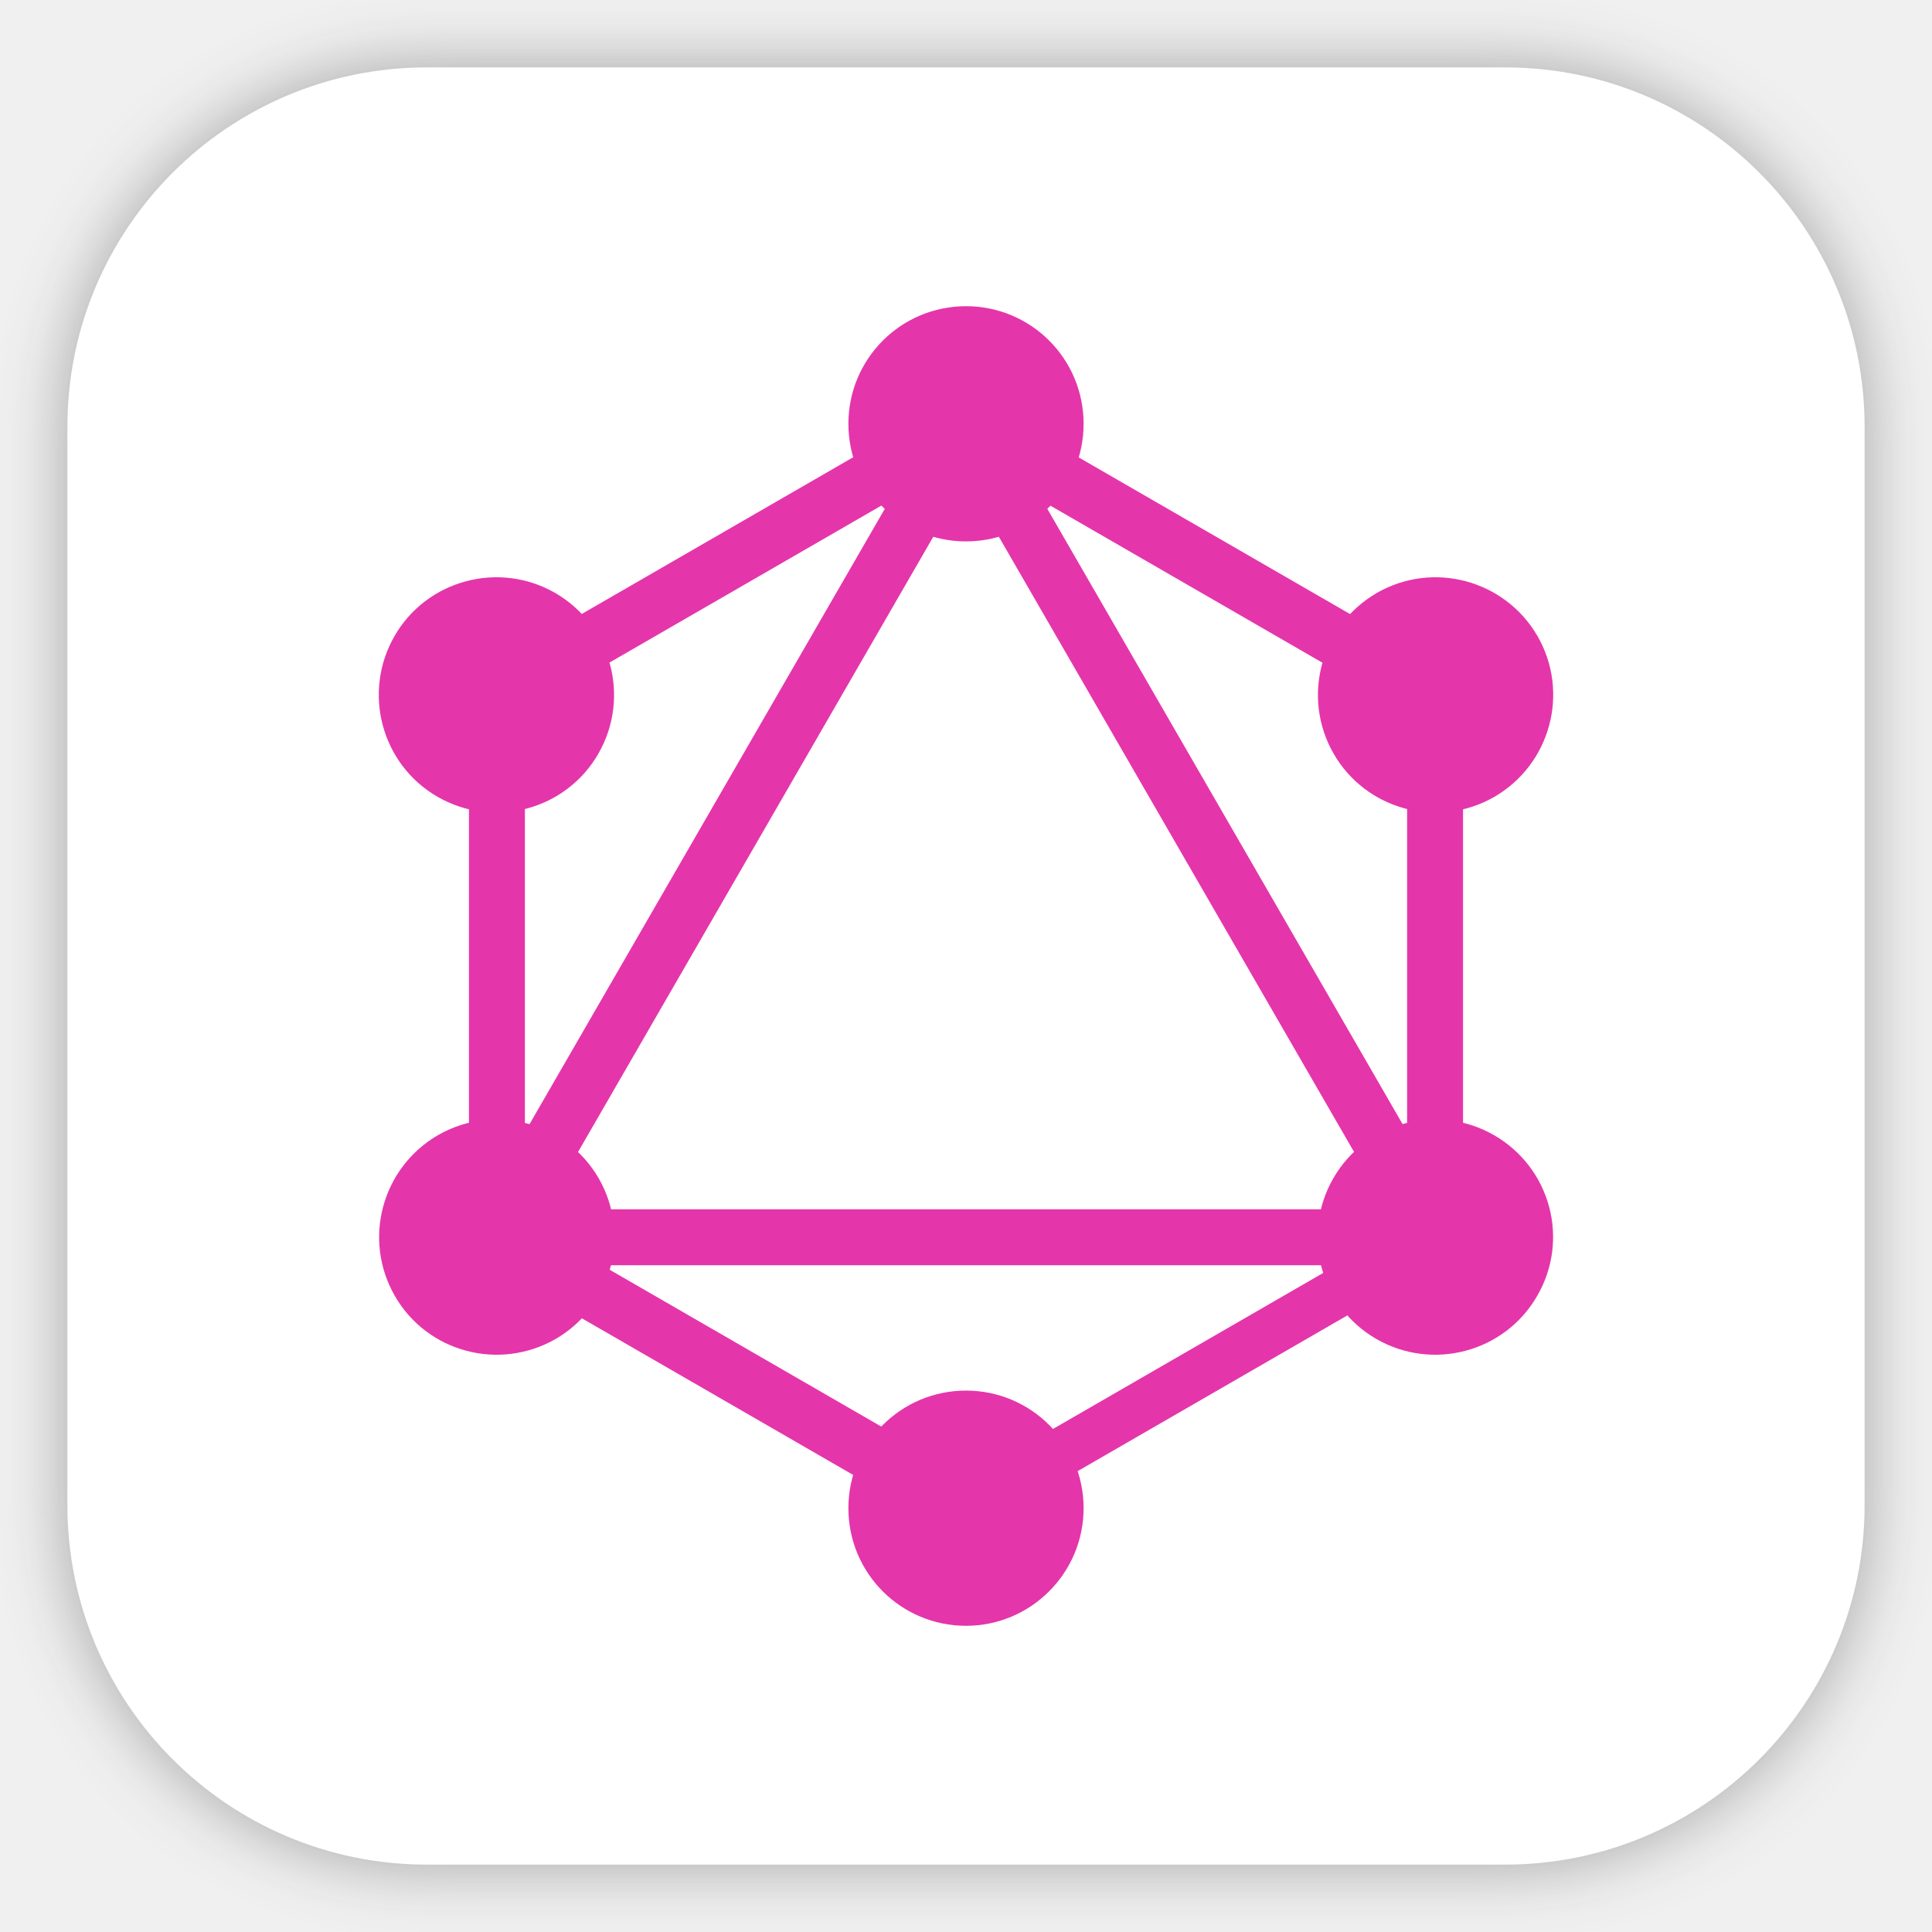
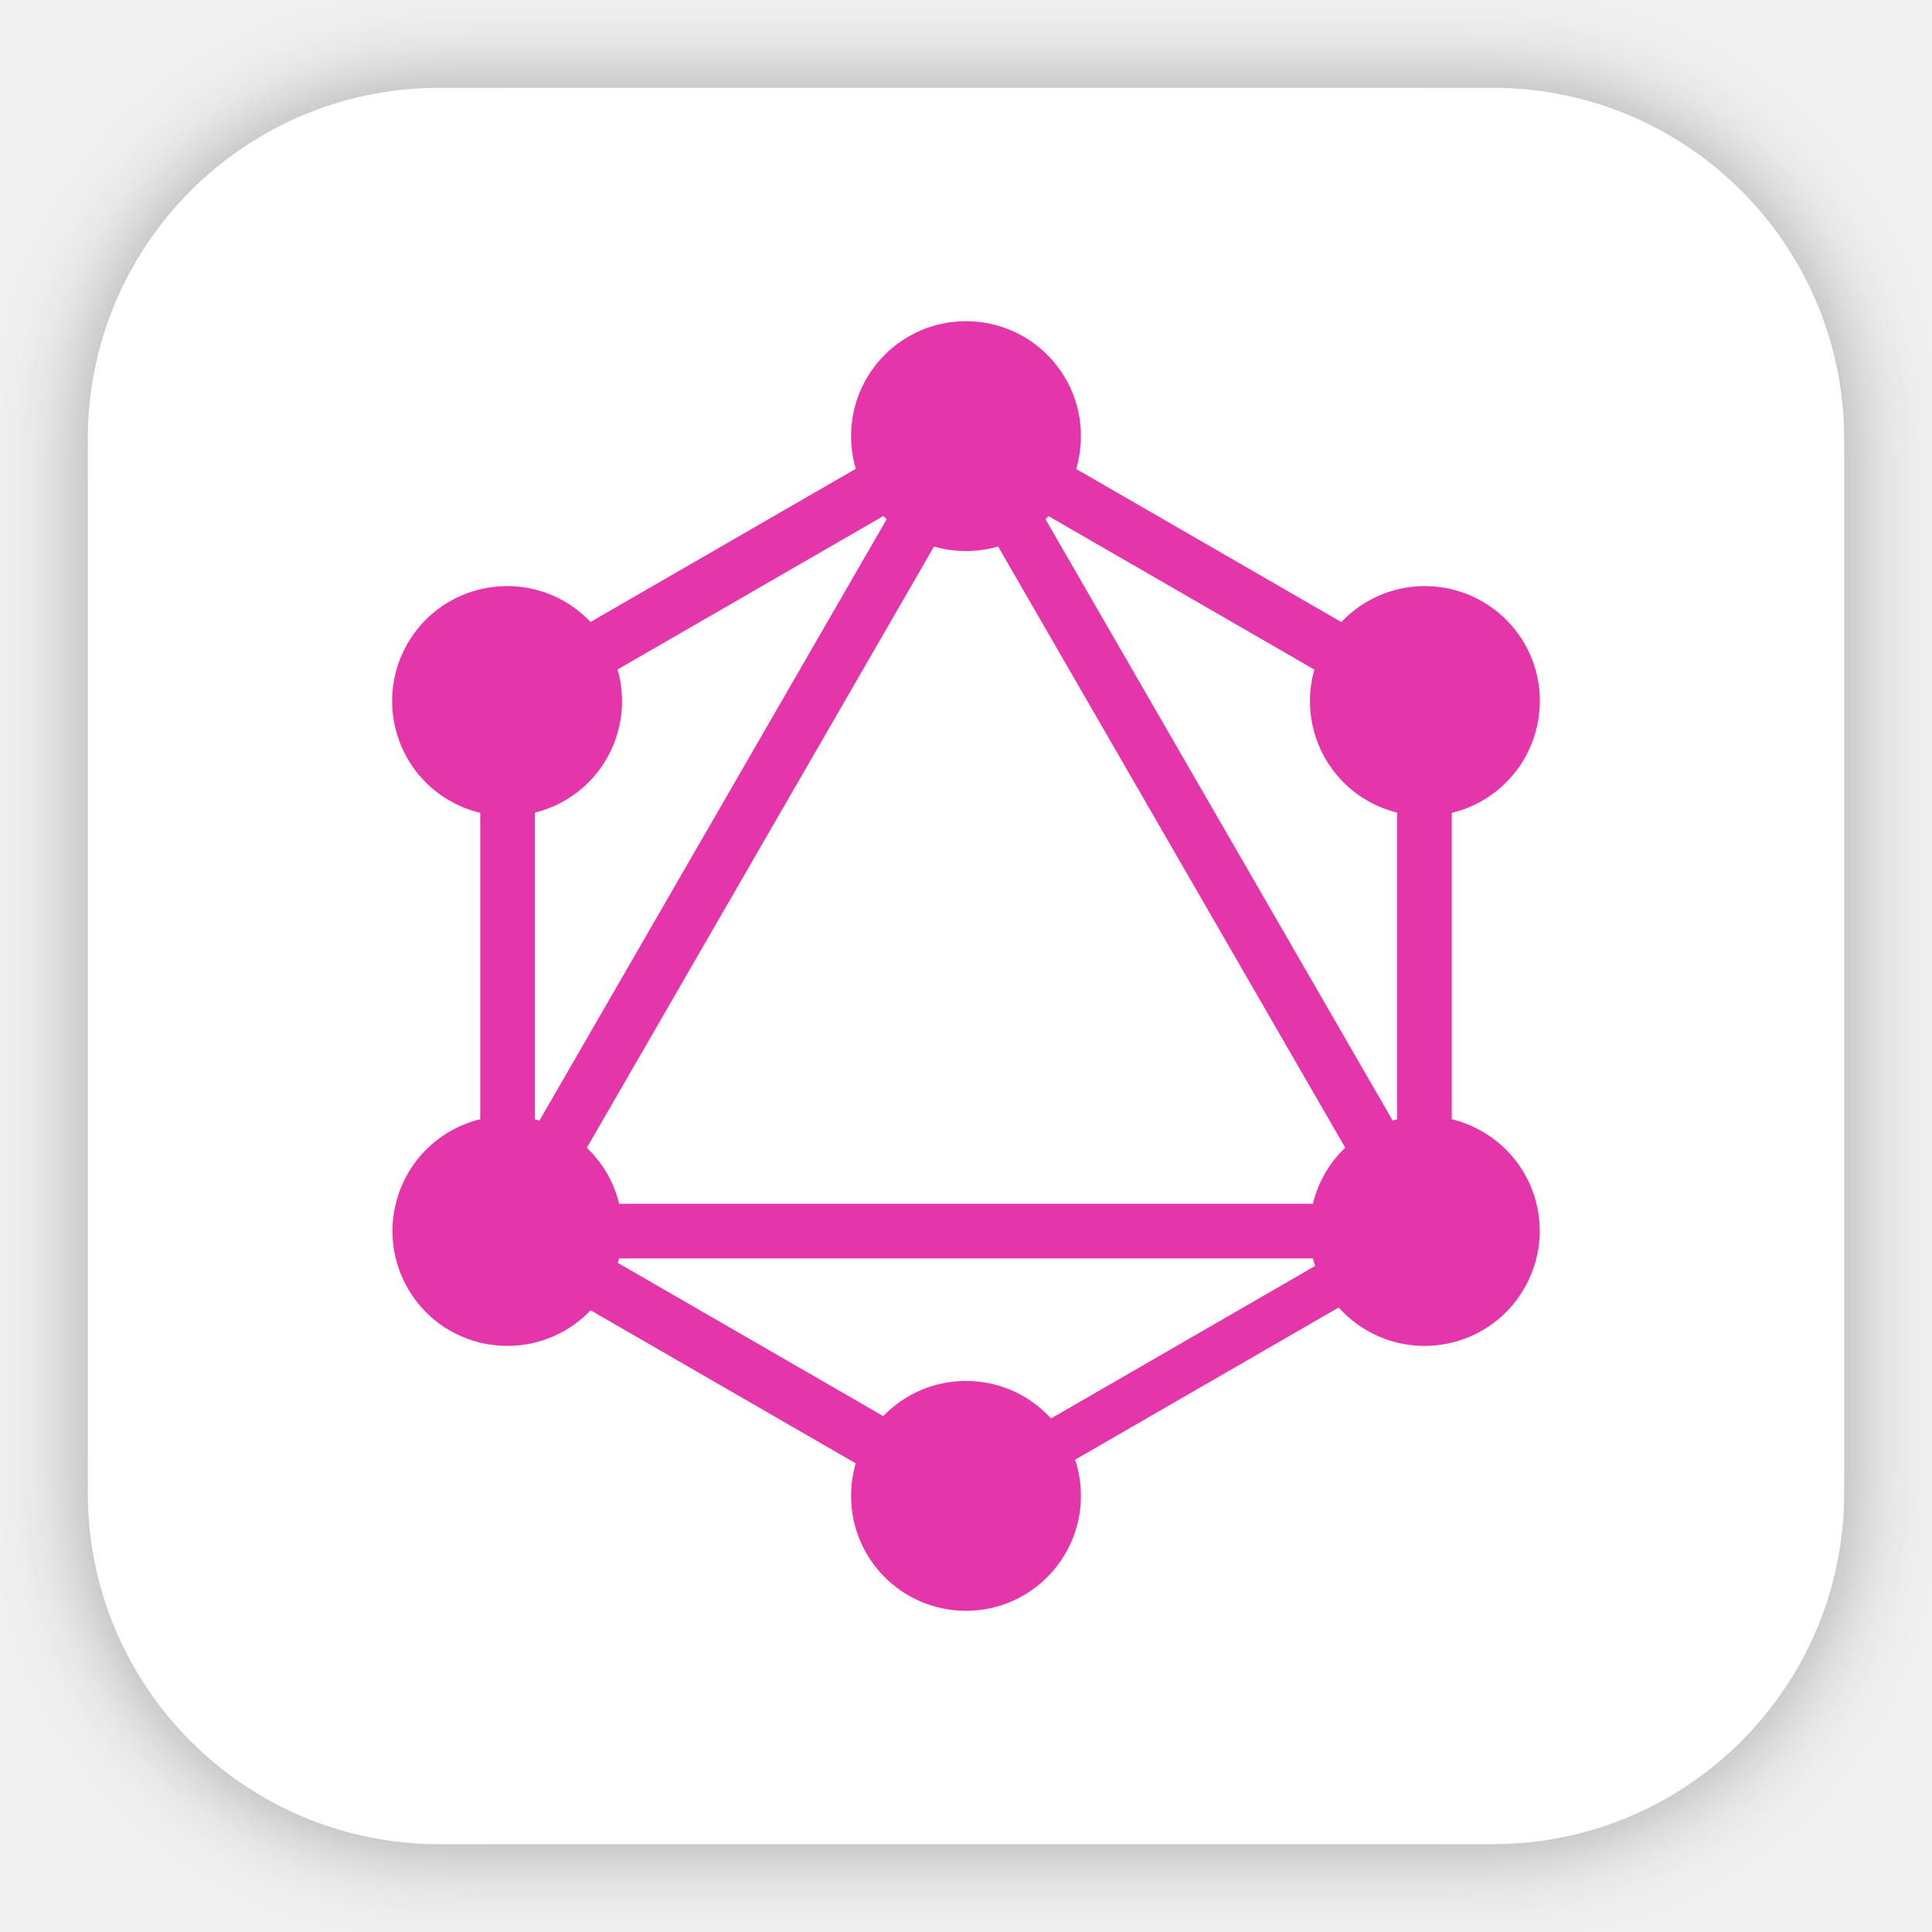
- <svg xmlns="http://www.w3.org/2000/svg" width="86" height="86" viewBox="0 0 86 86" fill="none">
+ <svg xmlns="http://www.w3.org/2000/svg" width="66" height="66" viewBox="0 0 66 66" fill="none">
  <g filter="url(#filter0_d_620_117)">
-     <path d="M67 3H19C10.163 3 3 10.163 3 19V67C3 75.837 10.163 83 19 83H67C75.837 83 83 75.837 83 67V19C83 10.163 75.837 3 67 3Z" fill="white" />
-     <path d="M19.464 57.154L21.62 58.399L45.643 16.792L43.486 15.547L19.464 57.154Z" fill="#E535AB" />
-     <path d="M67.015 53.83H18.97V56.32H67.015V53.83Z" fill="#E535AB" />
-     <path d="M19.921 55.229L43.952 69.104L45.197 66.948L21.166 53.072L19.921 55.229Z" fill="#E535AB" />
-     <path d="M40.797 19.067L64.828 32.942L66.073 30.786L42.042 16.911L40.797 19.067Z" fill="#E535AB" />
-     <path d="M19.927 30.776L21.172 32.933L45.204 19.058L43.959 16.901L19.927 30.776Z" fill="#E535AB" />
-     <path d="M40.363 16.792L64.385 58.399L66.542 57.154L42.519 15.547L40.363 16.792Z" fill="#E535AB" />
-     <path d="M23.365 29.125H20.875V56.875H23.365V29.125Z" fill="#E535AB" />
-     <path d="M65.125 29.125H62.635V56.875H65.125V29.125Z" fill="#E535AB" />
-     <path d="M42.441 66.166L43.528 68.05L64.429 55.982L63.342 54.099L42.441 66.166Z" fill="#E535AB" />
-     <path d="M68.425 57.685C66.985 60.19 63.775 61.045 61.27 59.605C58.765 58.165 57.91 54.955 59.35 52.45C60.79 49.945 64 49.09 66.505 50.53C69.025 51.985 69.88 55.18 68.425 57.685Z" fill="#E535AB" />
-     <path d="M26.635 33.55C25.195 36.055 21.985 36.91 19.48 35.47C16.975 34.03 16.12 30.82 17.56 28.315C19 25.81 22.21 24.955 24.715 26.395C27.22 27.85 28.075 31.045 26.635 33.55Z" fill="#E535AB" />
-     <path d="M17.575 57.685C16.135 55.18 16.99 51.985 19.495 50.53C22 49.09 25.195 49.945 26.65 52.45C28.09 54.955 27.235 58.15 24.73 59.605C22.21 61.045 19.015 60.19 17.575 57.685Z" fill="#E535AB" />
-     <path d="M59.365 33.55C57.925 31.045 58.78 27.85 61.285 26.395C63.79 24.955 66.985 25.81 68.44 28.315C69.88 30.82 69.025 34.015 66.52 35.47C64.015 36.91 60.805 36.055 59.365 33.55Z" fill="#E535AB" />
-     <path d="M43 72.37C40.105 72.37 37.765 70.03 37.765 67.135C37.765 64.24 40.105 61.9 43 61.9C45.895 61.9 48.235 64.24 48.235 67.135C48.235 70.015 45.895 72.37 43 72.37Z" fill="#E535AB" />
-     <path d="M43 24.1C40.105 24.1 37.765 21.76 37.765 18.865C37.765 15.97 40.105 13.63 43 13.63C45.895 13.63 48.235 15.97 48.235 18.865C48.235 21.76 45.895 24.1 43 24.1Z" fill="#E535AB" />
+     <path d="M51 3H15C8.373 3 3 8.373 3 15V51C3 57.627 8.373 63 15 63H51C57.627 63 63 57.627 63 51V15C63 8.373 57.627 3 51 3Z" fill="white" />
+     <g clip-path="url(#clip0_620_117)">
+       <path d="M15.348 43.616L16.965 44.549L34.982 13.344L33.365 12.41L15.348 43.616Z" fill="#E535AB" />
+       <path d="M51.011 41.123H14.977V42.99H51.011V41.123Z" fill="#E535AB" />
+       <path d="M15.691 42.172L33.714 52.578L34.648 50.961L16.624 40.554L15.691 42.172Z" fill="#E535AB" />
+       <path d="M31.348 15.05L49.371 25.456L50.305 23.839L32.281 13.433L31.348 15.05Z" fill="#E535AB" />
+       <path d="M15.695 23.832L16.629 25.45L34.653 15.043L33.719 13.426L15.695 23.832Z" fill="#E535AB" />
+       <path d="M31.022 13.344L49.039 44.55L50.656 43.616L32.639 12.411L31.022 13.344Z" fill="#E535AB" />
+       <path d="M18.274 22.594H16.406V43.406H18.274V22.594Z" fill="#E535AB" />
+       <path d="M49.594 22.594H47.726V43.406H49.594V22.594Z" fill="#E535AB" />
+       <path d="M32.581 50.375L33.396 51.788L49.072 42.737L48.256 41.324L32.581 50.375Z" fill="#E535AB" />
+       <path d="M52.069 44.014C50.989 45.892 48.581 46.534 46.703 45.454C44.824 44.374 44.182 41.966 45.263 40.087C46.343 38.209 48.75 37.568 50.629 38.648C52.519 39.739 53.16 42.135 52.069 44.014Z" fill="#E535AB" />
+       <path d="M20.726 25.913C19.646 27.791 17.239 28.433 15.36 27.352C13.481 26.273 12.84 23.865 13.92 21.986C15 20.108 17.407 19.466 19.286 20.546C21.165 21.637 21.806 24.034 20.726 25.913Z" fill="#E535AB" />
+       <path d="M13.931 44.014C12.851 42.135 13.492 39.739 15.371 38.648C17.25 37.568 19.646 38.209 20.738 40.087C21.817 41.966 21.176 44.362 19.297 45.454C17.407 46.534 15.011 45.892 13.931 44.014Z" fill="#E535AB" />
+       <path d="M45.274 25.913C44.194 24.034 44.835 21.637 46.714 20.546C48.593 19.466 50.989 20.108 52.08 21.986C53.16 23.865 52.519 26.261 50.64 27.352C48.761 28.433 46.354 27.791 45.274 25.913Z" fill="#E535AB" />
+       <path d="M33 55.028C30.829 55.028 29.074 53.273 29.074 51.101C29.074 48.93 30.829 47.175 33 47.175C35.171 47.175 36.926 48.93 36.926 51.101C36.926 53.261 35.171 55.028 33 55.028Z" fill="#E535AB" />
+       <path d="M33 18.825C30.829 18.825 29.074 17.07 29.074 14.899C29.074 12.727 30.829 10.973 33 10.973C35.171 10.973 36.926 12.727 36.926 14.899C36.926 17.07 35.171 18.825 33 18.825Z" fill="#E535AB" />
+     </g>
  </g>
  <defs>
-     <filter id="filter0_d_620_117" x="0" y="0" width="86" height="86" filterUnits="userSpaceOnUse" color-interpolation-filters="sRGB">
+     <filter id="filter0_d_620_117" x="0" y="0" width="66" height="66" filterUnits="userSpaceOnUse" color-interpolation-filters="sRGB">
      <feFlood flood-opacity="0" result="BackgroundImageFix" />
      <feColorMatrix in="SourceAlpha" type="matrix" values="0 0 0 0 0 0 0 0 0 0 0 0 0 0 0 0 0 0 127 0" result="hardAlpha" />
      <feOffset />
      <feGaussianBlur stdDeviation="1.5" />
      <feColorMatrix type="matrix" values="0 0 0 0 0.192 0 0 0 0 0.196 0 0 0 0 0.192 0 0 0 0.4 0" />
      <feBlend mode="normal" in2="BackgroundImageFix" result="effect1_dropShadow_620_117" />
      <feBlend mode="normal" in="SourceGraphic" in2="effect1_dropShadow_620_117" result="shape" />
    </filter>
+     <clipPath id="clip0_620_117">
+       <rect width="45" height="45" fill="white" transform="translate(10.5 10.5)" />
+     </clipPath>
  </defs>
</svg>
